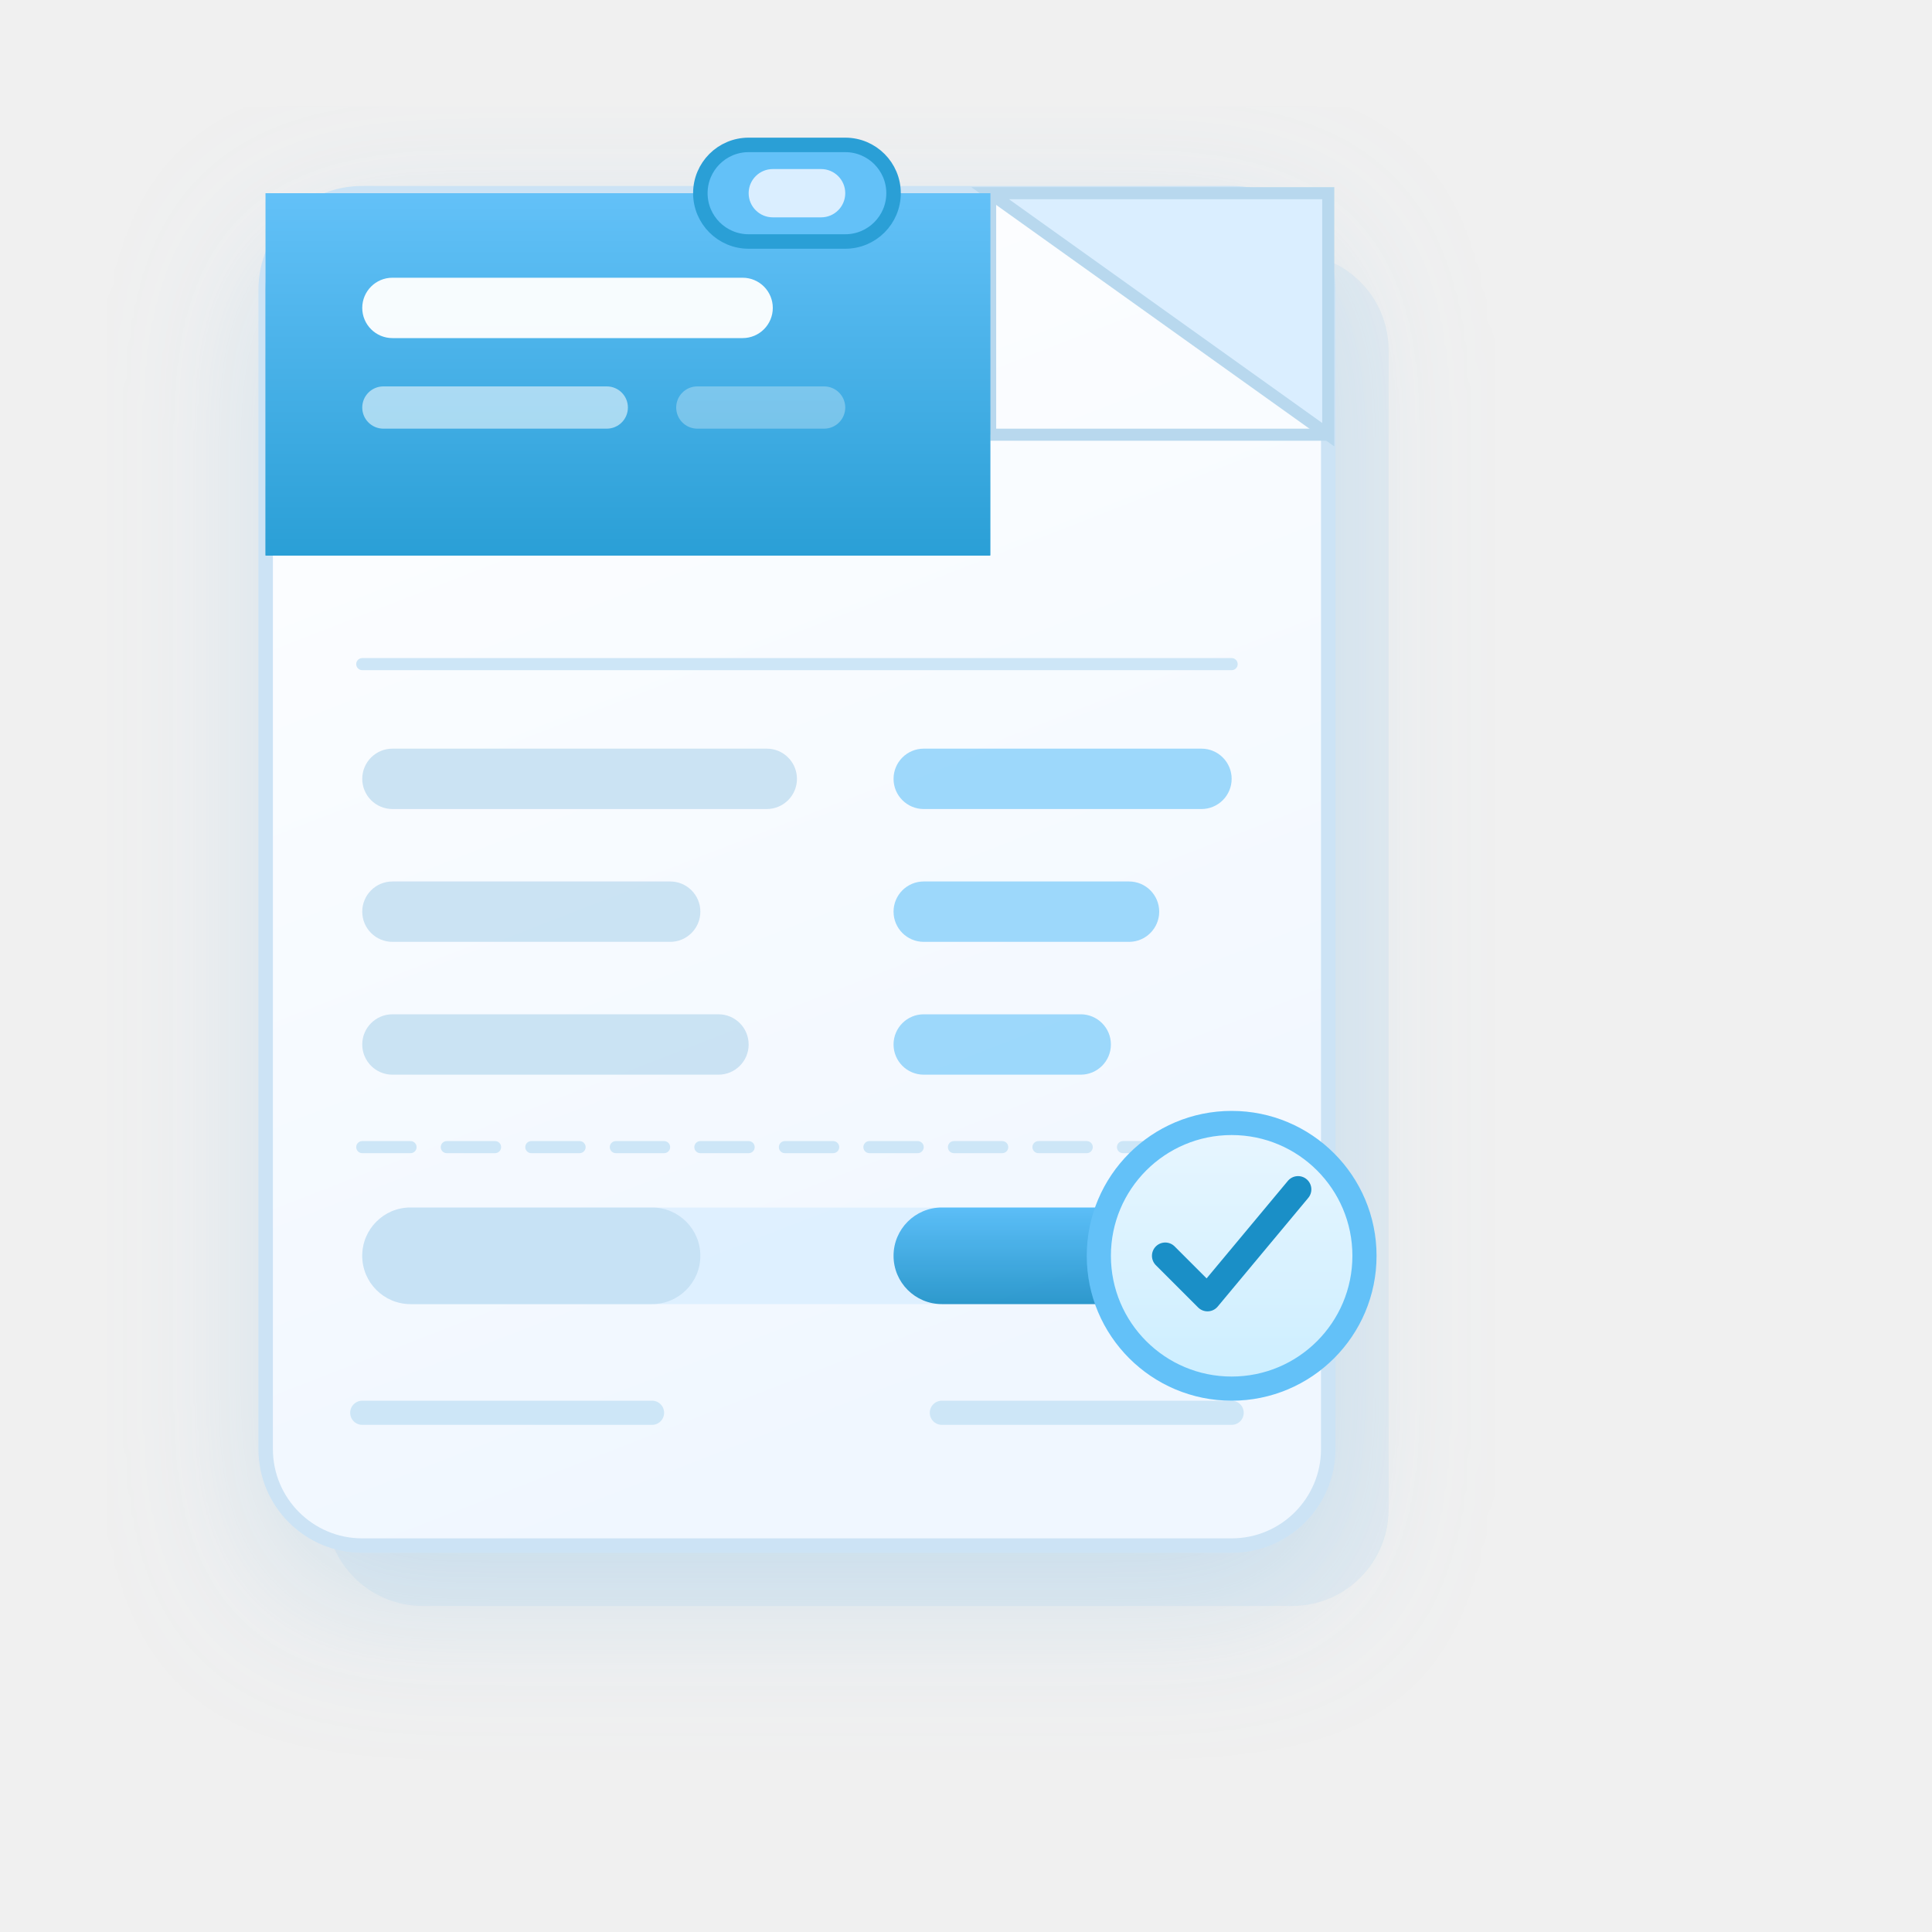
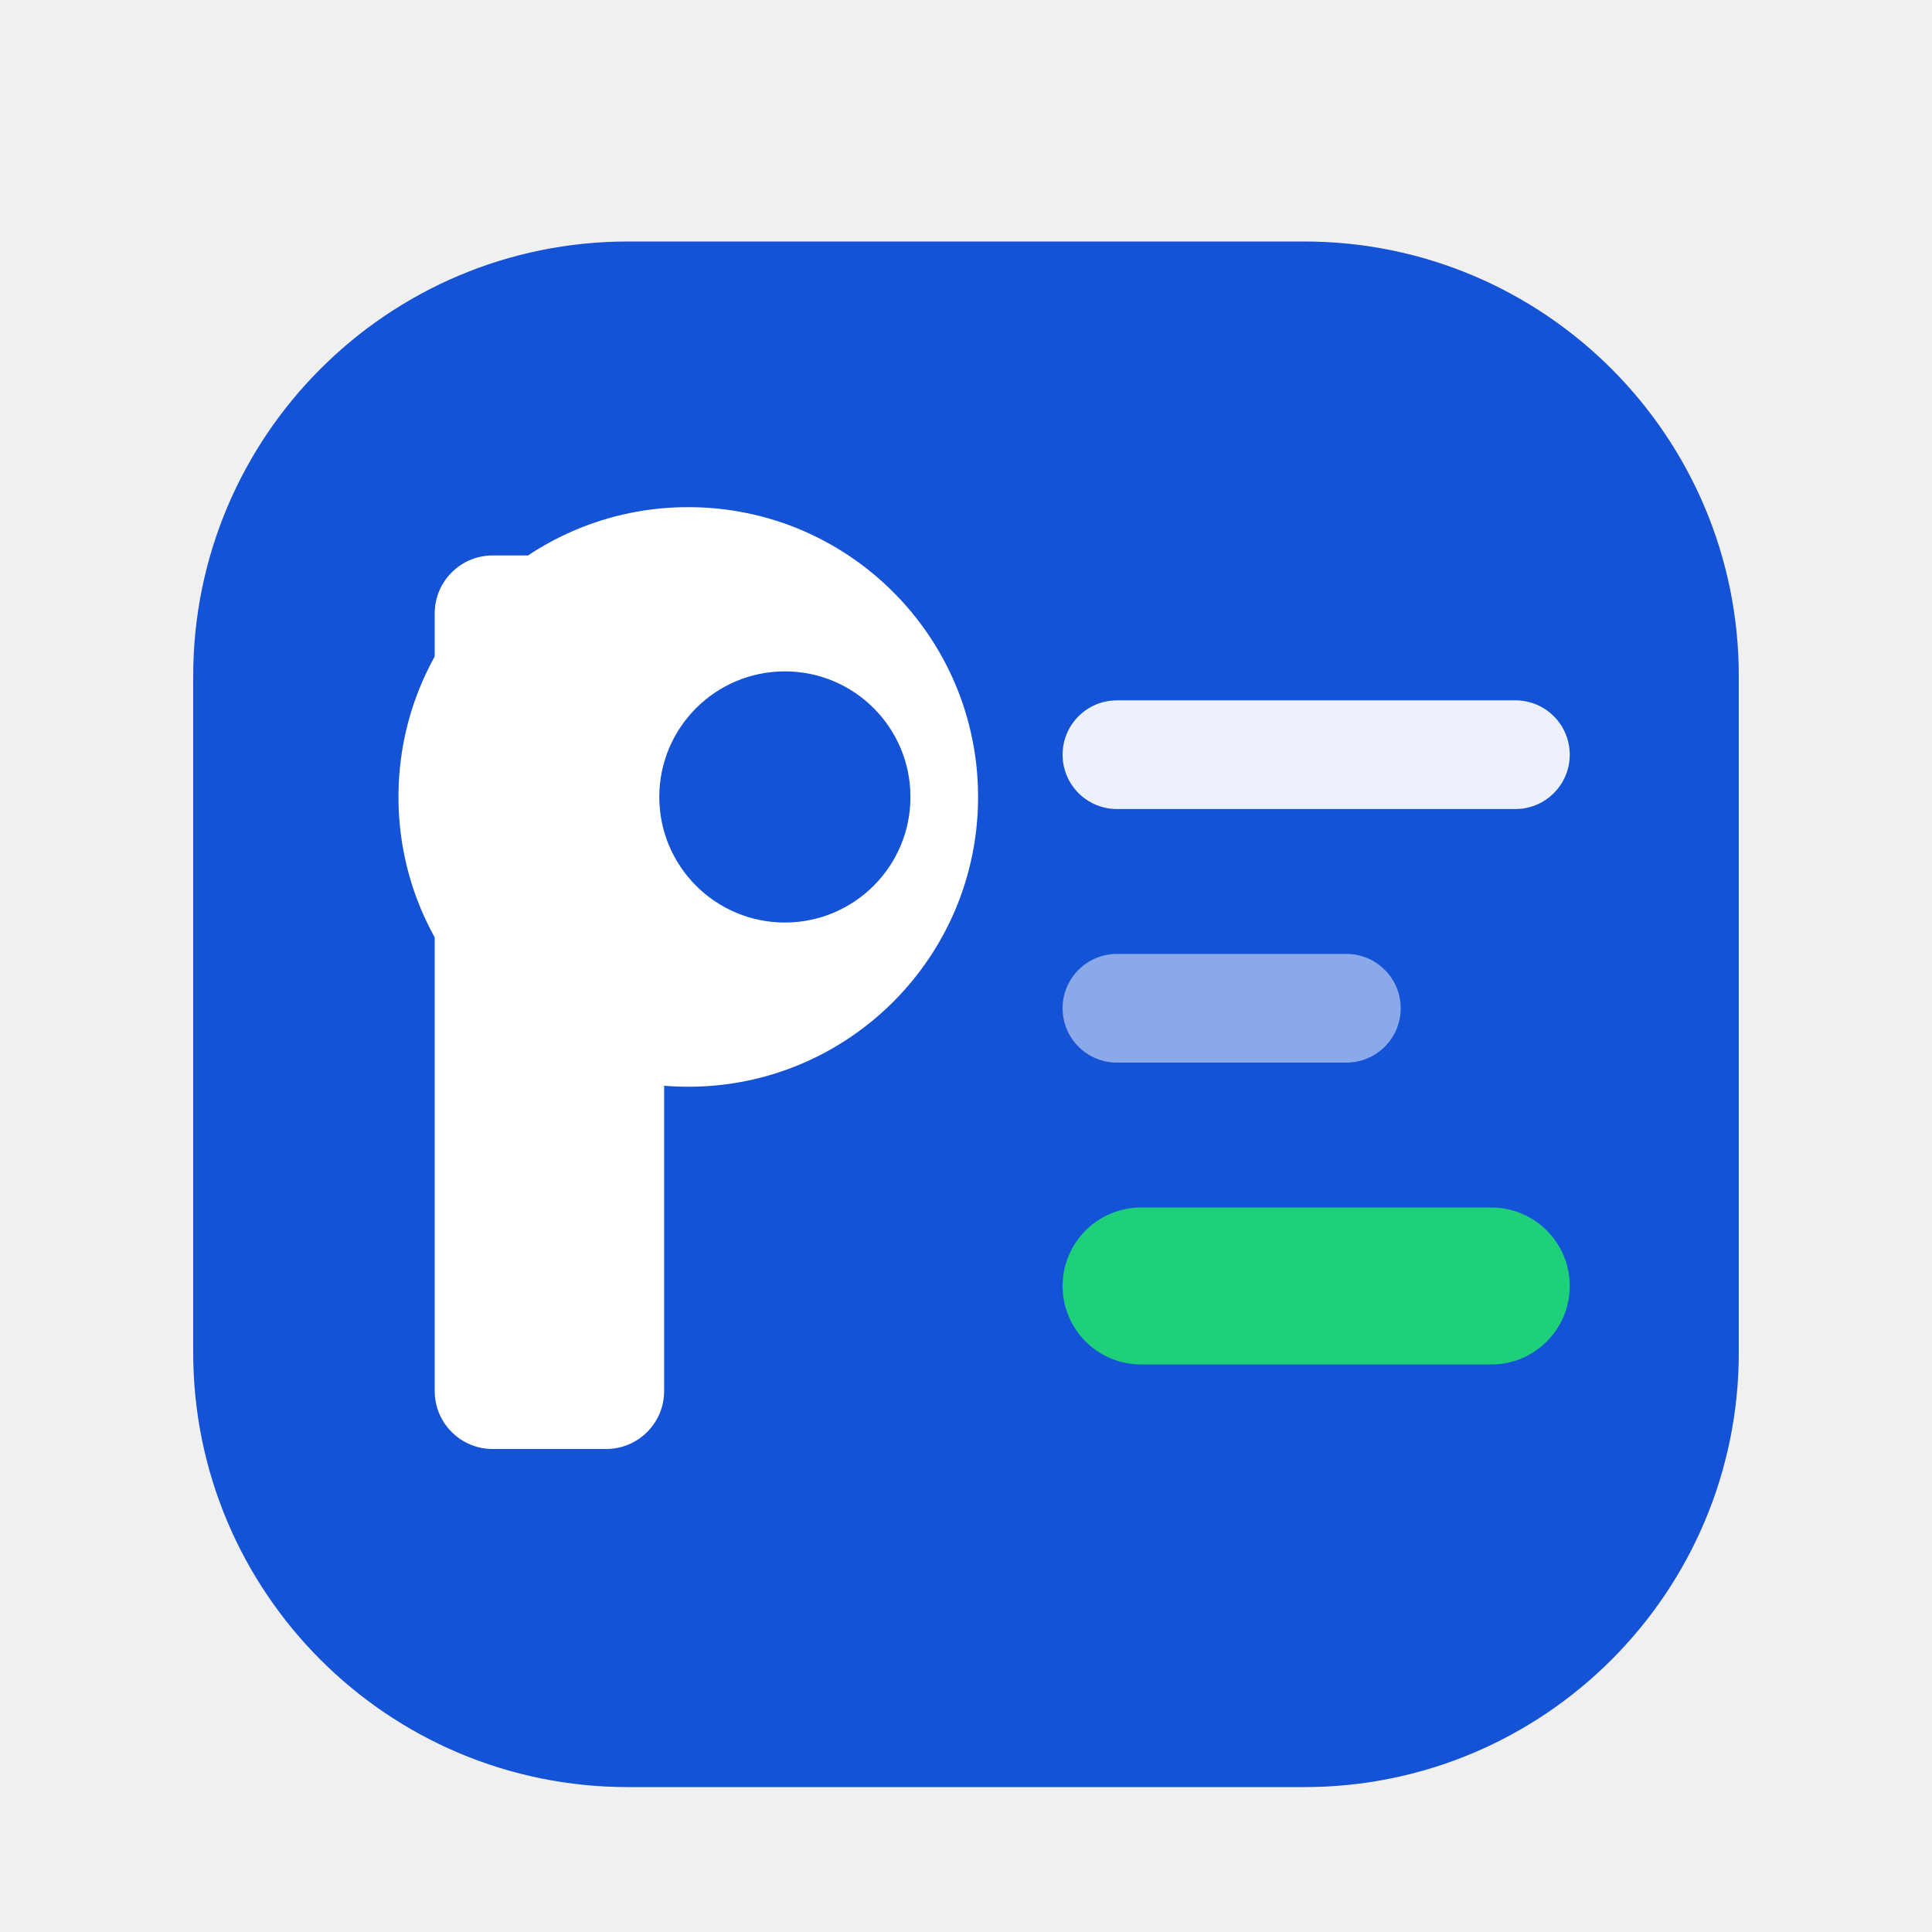
- <svg xmlns="http://www.w3.org/2000/svg" viewBox="0 0 160 160" fill="none">
-   <defs>
-     <filter id="drop" x="-15%" y="-10%" width="140%" height="140%">
-       <feDropShadow dx="0" dy="4" stdDeviation="6" flood-color="#8fbfe0" flood-opacity="0.30" />
-     </filter>
-     <linearGradient id="paper" x1="0" y1="0" x2="0.3" y2="1">
-       <stop offset="0%" stop-color="#ffffff" />
-       <stop offset="100%" stop-color="#f0f7ff" />
-     </linearGradient>
-     <linearGradient id="fold" x1="0" y1="0" x2="1" y2="1">
-       <stop offset="0%" stop-color="#daeeff" />
-       <stop offset="100%" stop-color="#a8d4f0" />
-     </linearGradient>
-     <linearGradient id="header" x1="0" y1="0" x2="0" y2="1">
-       <stop offset="0%" stop-color="#63c1f8" />
-       <stop offset="100%" stop-color="#2a9fd6" />
-     </linearGradient>
-     <linearGradient id="badge" x1="0" y1="0" x2="0" y2="1">
-       <stop offset="0%" stop-color="#4db8f7" />
-       <stop offset="100%" stop-color="#1a8fc7" />
-     </linearGradient>
-     <linearGradient id="checkCircle" x1="0" y1="0" x2="0" y2="1">
-       <stop offset="0%" stop-color="#e8f6ff" />
-       <stop offset="100%" stop-color="#cceeff" />
-     </linearGradient>
-   </defs>
-   <rect x="27" y="21" width="88" height="112" rx="8" fill="#b8d8ee" opacity="0.25" />
-   <rect x="22" y="16" width="88" height="112" rx="8" fill="url(#paper)" filter="url(#drop)" stroke="#cce3f5" stroke-width="1.2" />
-   <path d="M82 16 L110 16 L110 36 Z" fill="#daeeff" stroke="#b8d8ee" stroke-width="1" />
-   <line x1="82" y1="16" x2="82" y2="36" stroke="#b8d8ee" stroke-width="1" />
-   <line x1="82" y1="36" x2="110" y2="36" stroke="#b8d8ee" stroke-width="1" />
-   <path d="M22 16 Q22 16 22 24 L22 46 L82 46 L82 16 Z" fill="url(#header)" />
-   <rect x="22" y="16" width="60" height="30" rx="0" fill="url(#header)" />
-   <path d="M22 24 Q22 16 30 16 L82 16 L82 46 L22 46 Z" fill="url(#header)" />
-   <rect x="30" y="23" width="34" height="5" rx="2.5" fill="white" opacity="0.95" />
-   <rect x="30" y="32" width="22" height="3.5" rx="1.75" fill="white" opacity="0.55" />
-   <rect x="56" y="32" width="14" height="3.5" rx="1.75" fill="white" opacity="0.3" />
-   <line x1="30" y1="55" x2="102" y2="55" stroke="#cde6f7" stroke-width="1" stroke-linecap="round" />
-   <rect x="30" y="62" width="36" height="5" rx="2.5" fill="#b8d8ee" opacity="0.7" />
-   <rect x="74" y="62" width="28" height="5" rx="2.5" fill="#63c1f8" opacity="0.6" />
-   <rect x="30" y="73" width="28" height="5" rx="2.5" fill="#b8d8ee" opacity="0.7" />
-   <rect x="74" y="73" width="22" height="5" rx="2.5" fill="#63c1f8" opacity="0.6" />
-   <rect x="30" y="84" width="32" height="5" rx="2.5" fill="#b8d8ee" opacity="0.7" />
-   <rect x="74" y="84" width="18" height="5" rx="2.5" fill="#63c1f8" opacity="0.6" />
-   <line x1="30" y1="95" x2="102" y2="95" stroke="#cde6f7" stroke-width="1" stroke-dasharray="4,3" stroke-linecap="round" />
-   <rect x="30" y="100" width="72" height="8" rx="4" fill="#daeeff" opacity="0.8" />
-   <rect x="30" y="100" width="28" height="8" rx="4" fill="#b8d8ee" opacity="0.6" />
-   <rect x="74" y="100" width="28" height="8" rx="4" fill="url(#badge)" opacity="0.9" />
-   <line x1="30" y1="117" x2="54" y2="117" stroke="#cde6f7" stroke-width="2" stroke-linecap="round" />
-   <line x1="78" y1="117" x2="102" y2="117" stroke="#cde6f7" stroke-width="2" stroke-linecap="round" />
-   <circle cx="102" cy="104" r="11" fill="url(#checkCircle)" stroke="#63c1f8" stroke-width="2" />
-   <polyline points="96.5,104 100,107.5 107.5,98.5" stroke="#1a8fc7" stroke-width="2.2" stroke-linecap="round" stroke-linejoin="round" />
-   <rect x="58" y="12" width="16" height="8" rx="4" fill="#63c1f8" stroke="#2a9fd6" stroke-width="1.2" />
-   <rect x="62" y="14" width="8" height="4" rx="2" fill="#daeeff" />
+ <svg xmlns="http://www.w3.org/2000/svg" width="80" height="80" viewBox="0 0 80 80" fill="none">
+   <rect x="8" y="10" width="64" height="64" rx="18" fill="#1452d6" />
+   <rect x="18" y="23" width="9.5" height="37" rx="2.4" fill="#ffffff" />
+   <circle cx="28.5" cy="33" r="12" fill="#ffffff" />
+   <circle cx="32.5" cy="33" r="5.2" fill="#1452d6" />
+   <rect x="44" y="29" width="21" height="4.5" rx="2.25" fill="#ffffff" fill-opacity="0.92" />
+   <rect x="44" y="39.5" width="14" height="4.5" rx="2.25" fill="#ffffff" fill-opacity="0.5" />
+   <rect x="44" y="50" width="21" height="6.5" rx="3.25" fill="#1fd07a" />
</svg>
